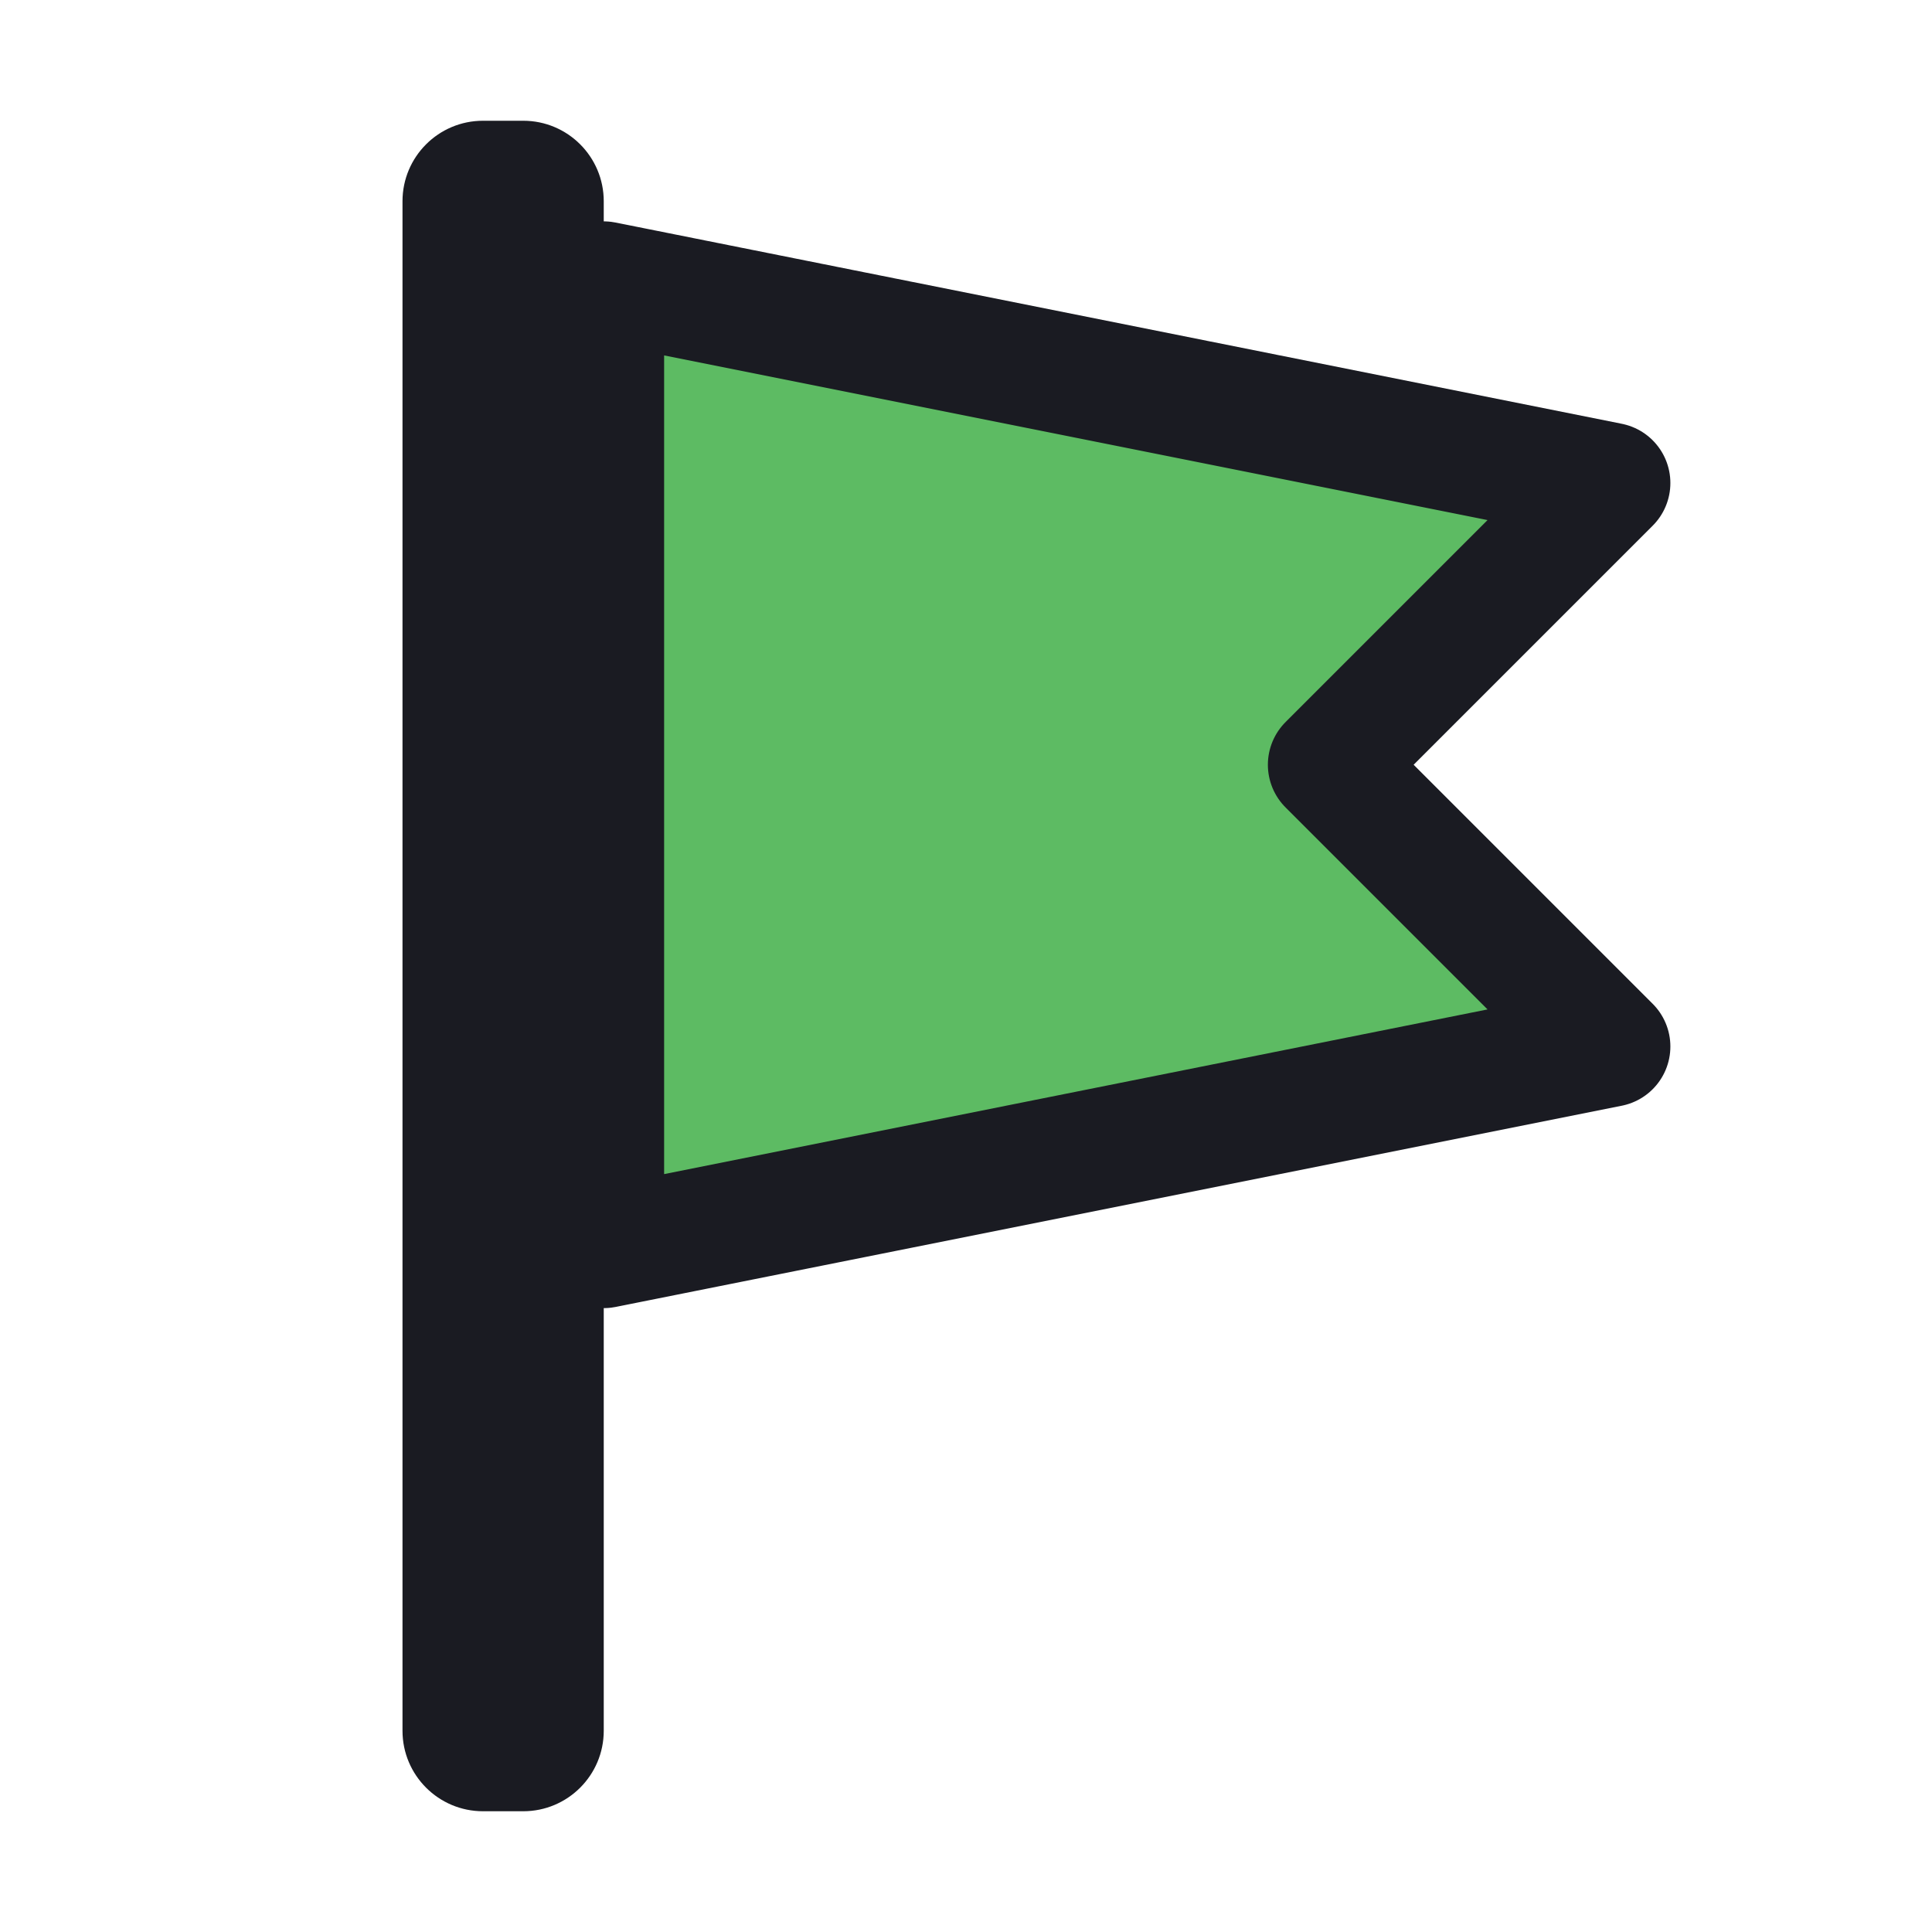
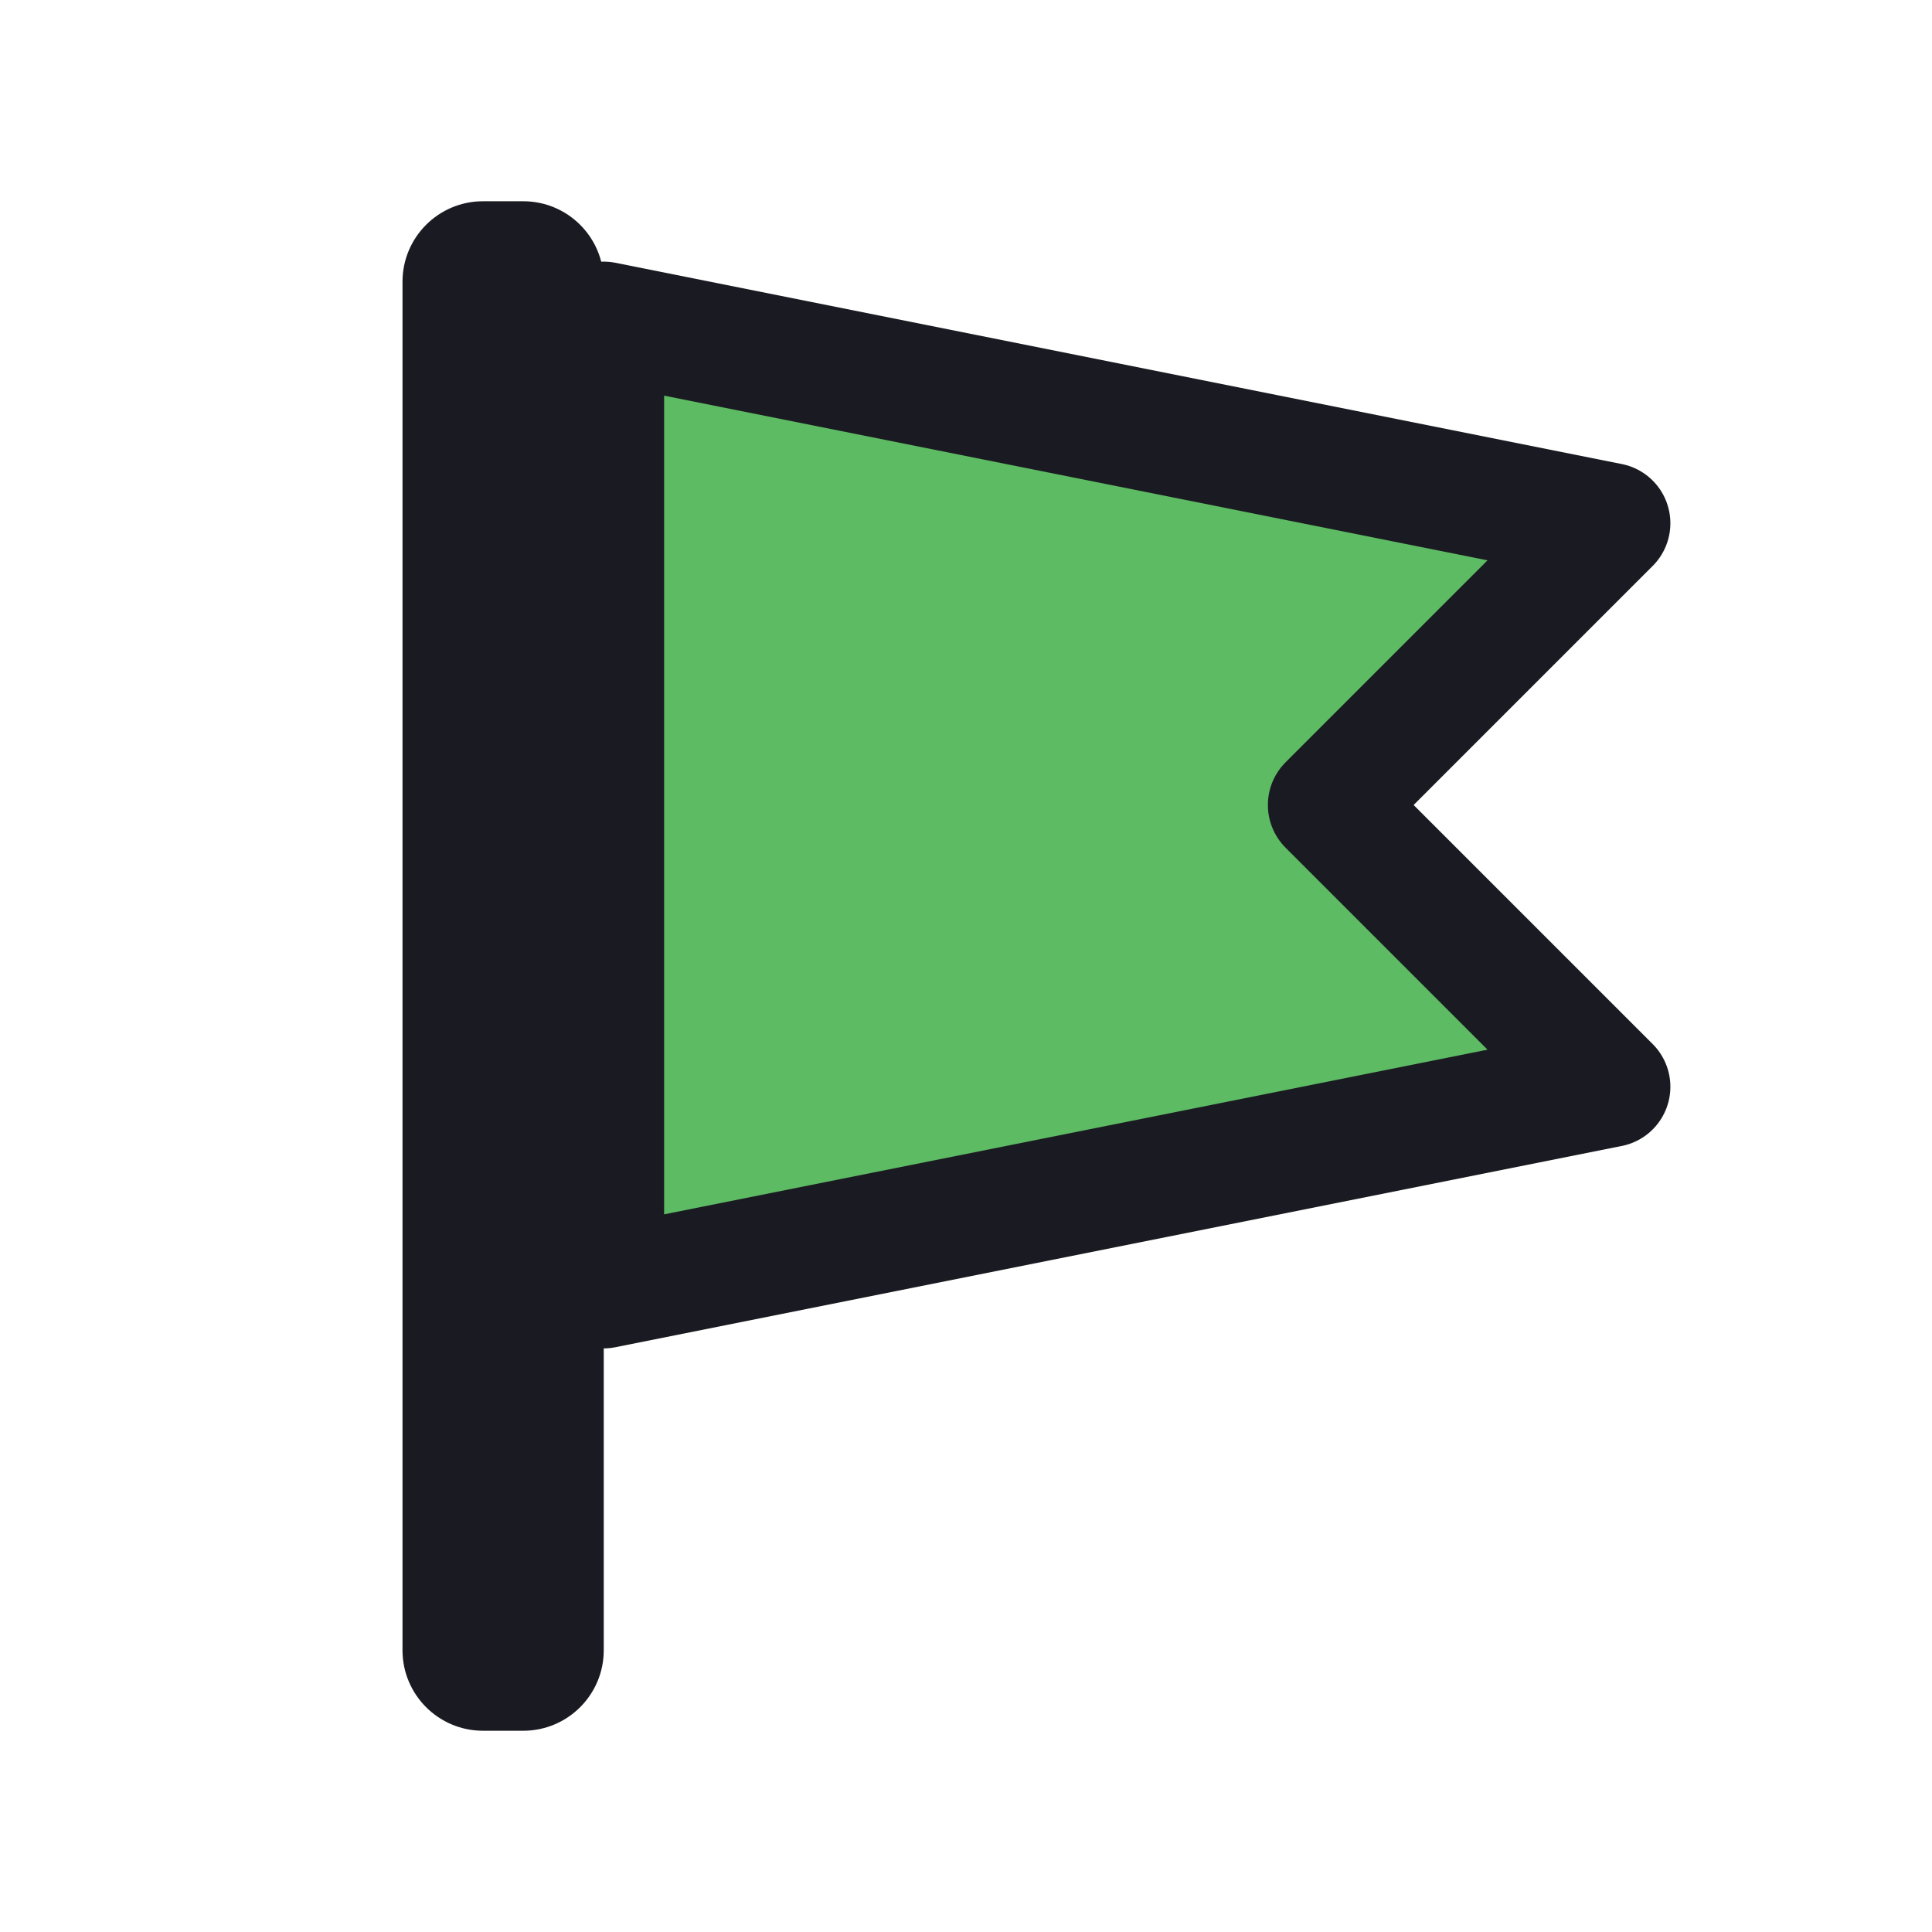
<svg xmlns="http://www.w3.org/2000/svg" viewBox="0 0 96 96">
-   <rect x="20" y="6" width="10" height="84" rx="4" fill="#1A1B22" />
-   <path d="M30 14 L80 24 L66 38 L80 52 L30 62 Z" fill="#5DBB63" stroke="#1A1B22" stroke-width="6" stroke-linejoin="round" />
+   <rect x="20" y="10" width="10" height="76" rx="4" fill="#1A1B22" />
+   <path d="M30 16 L80 26 L66 40 L80 54 L30 64 Z" fill="#5DBB63" stroke="#1A1B22" stroke-width="6" stroke-linejoin="round" />
</svg>
